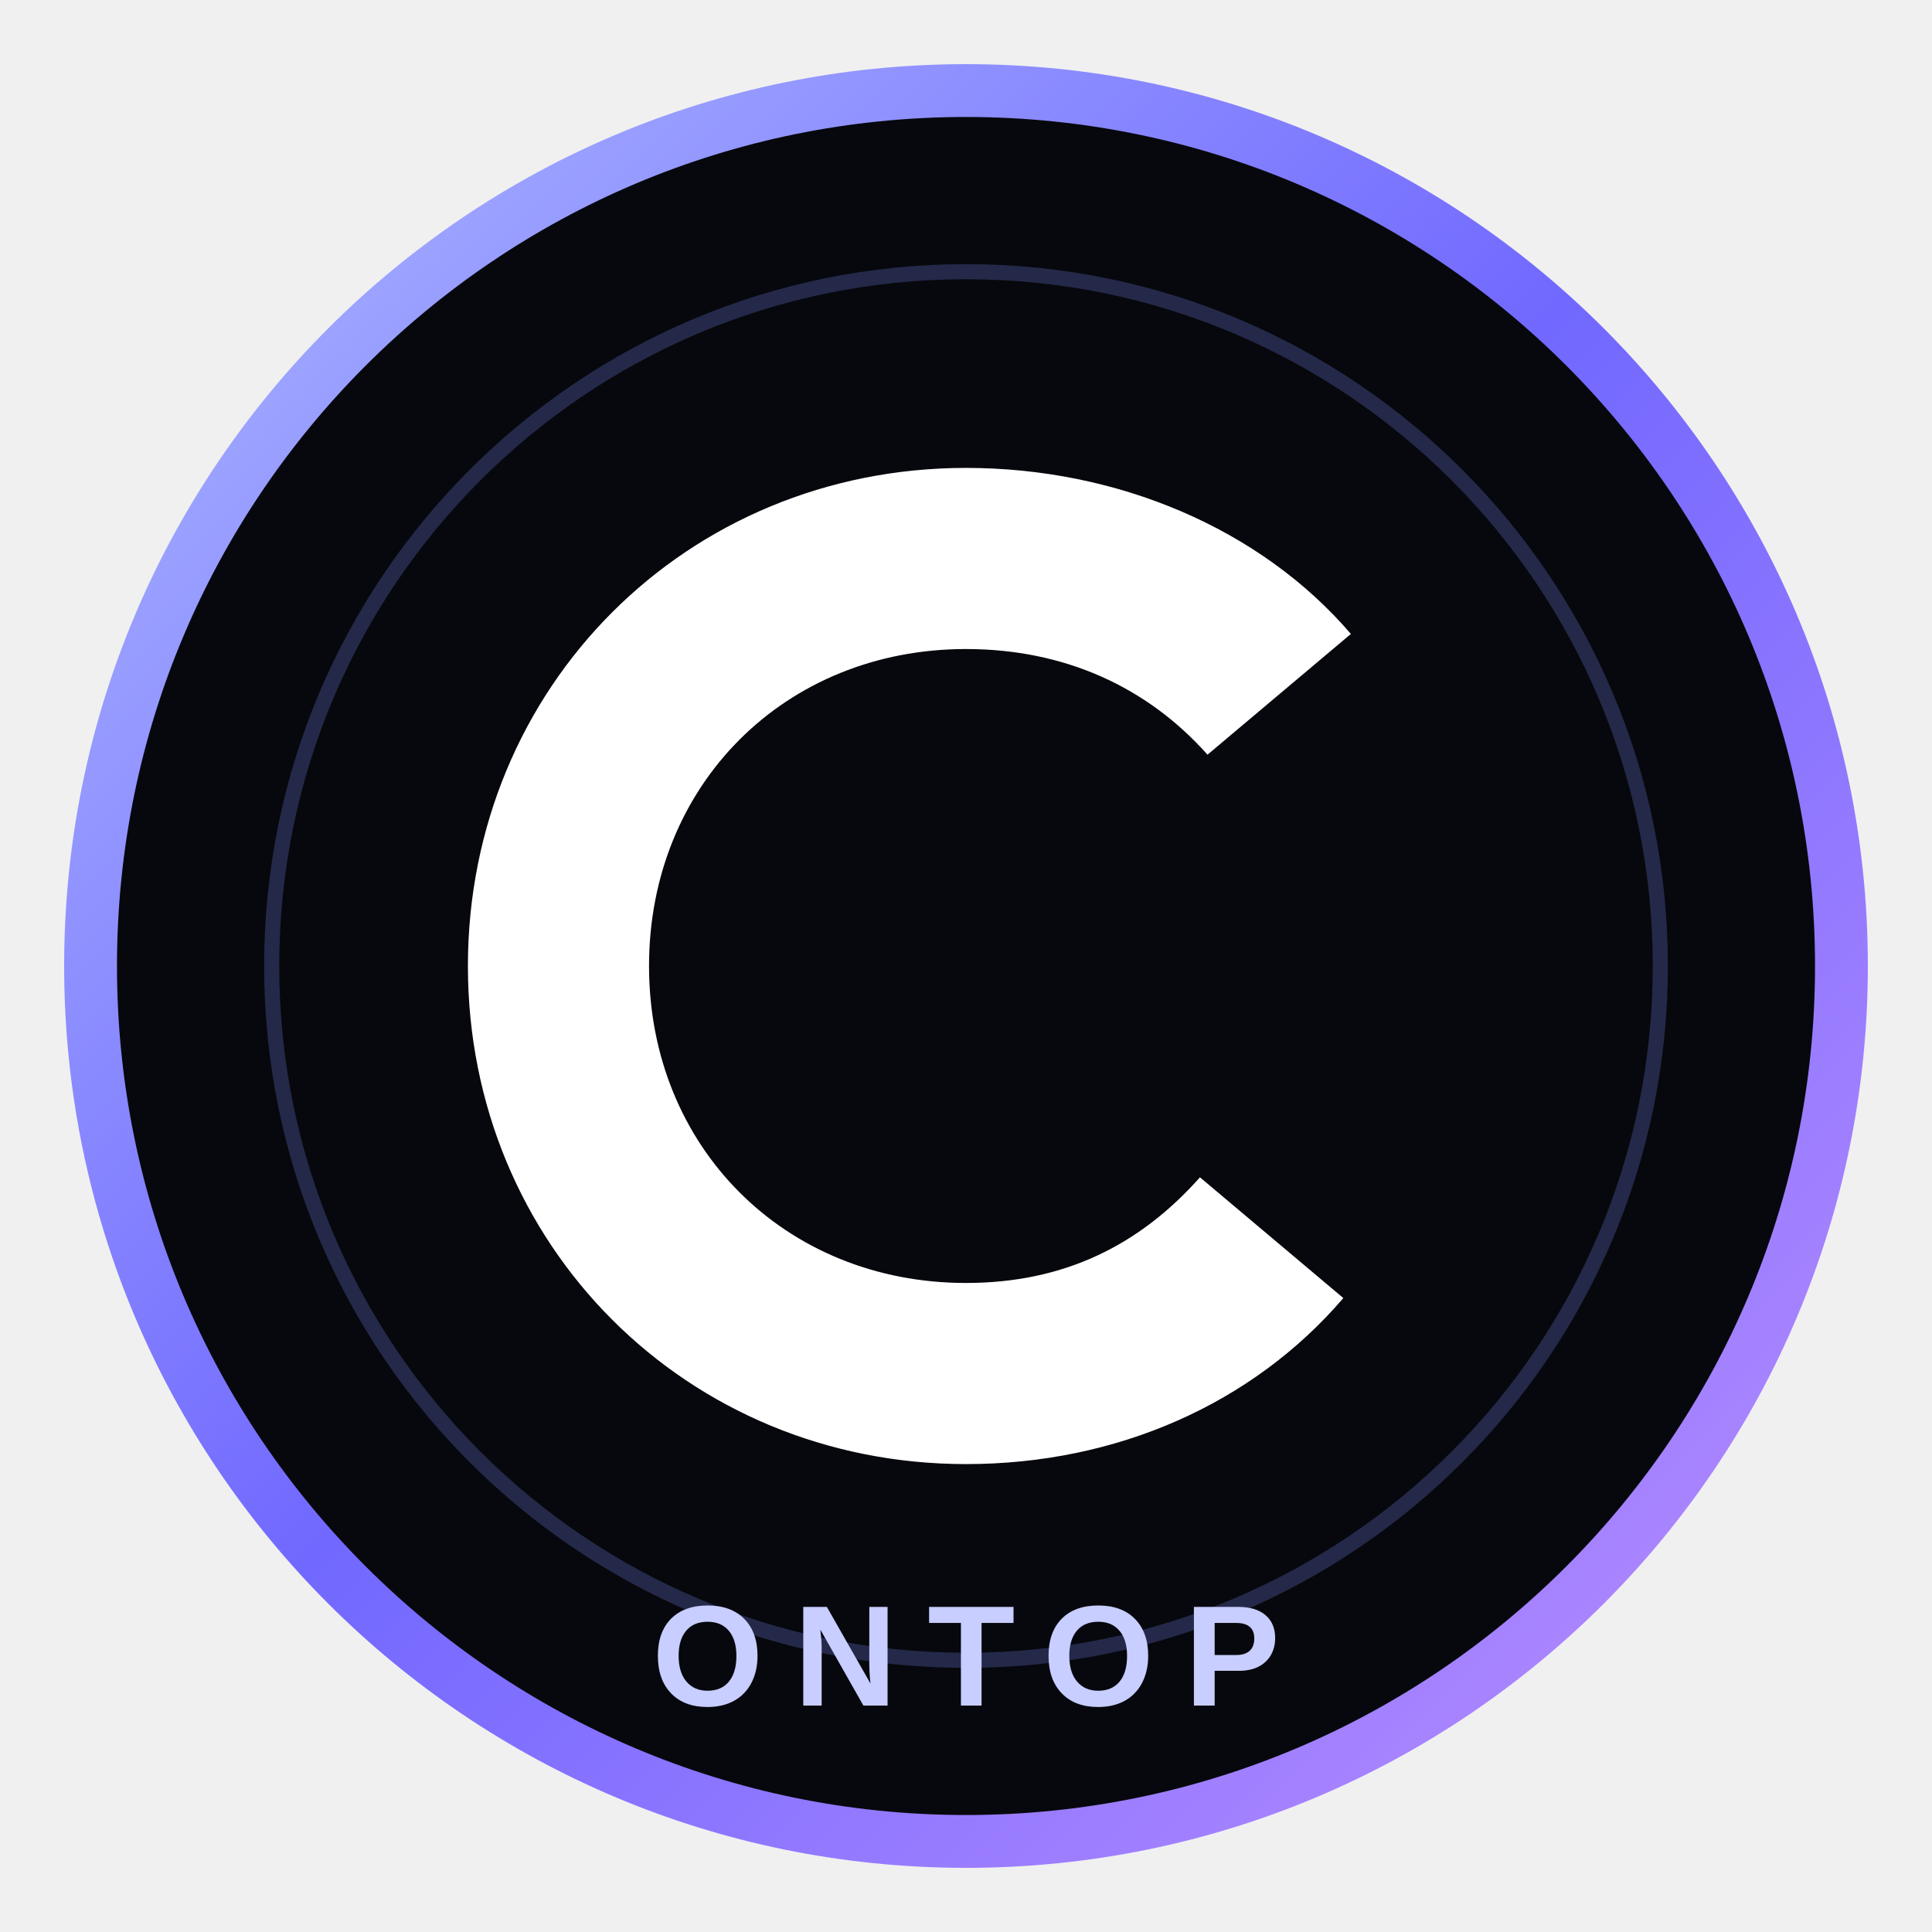
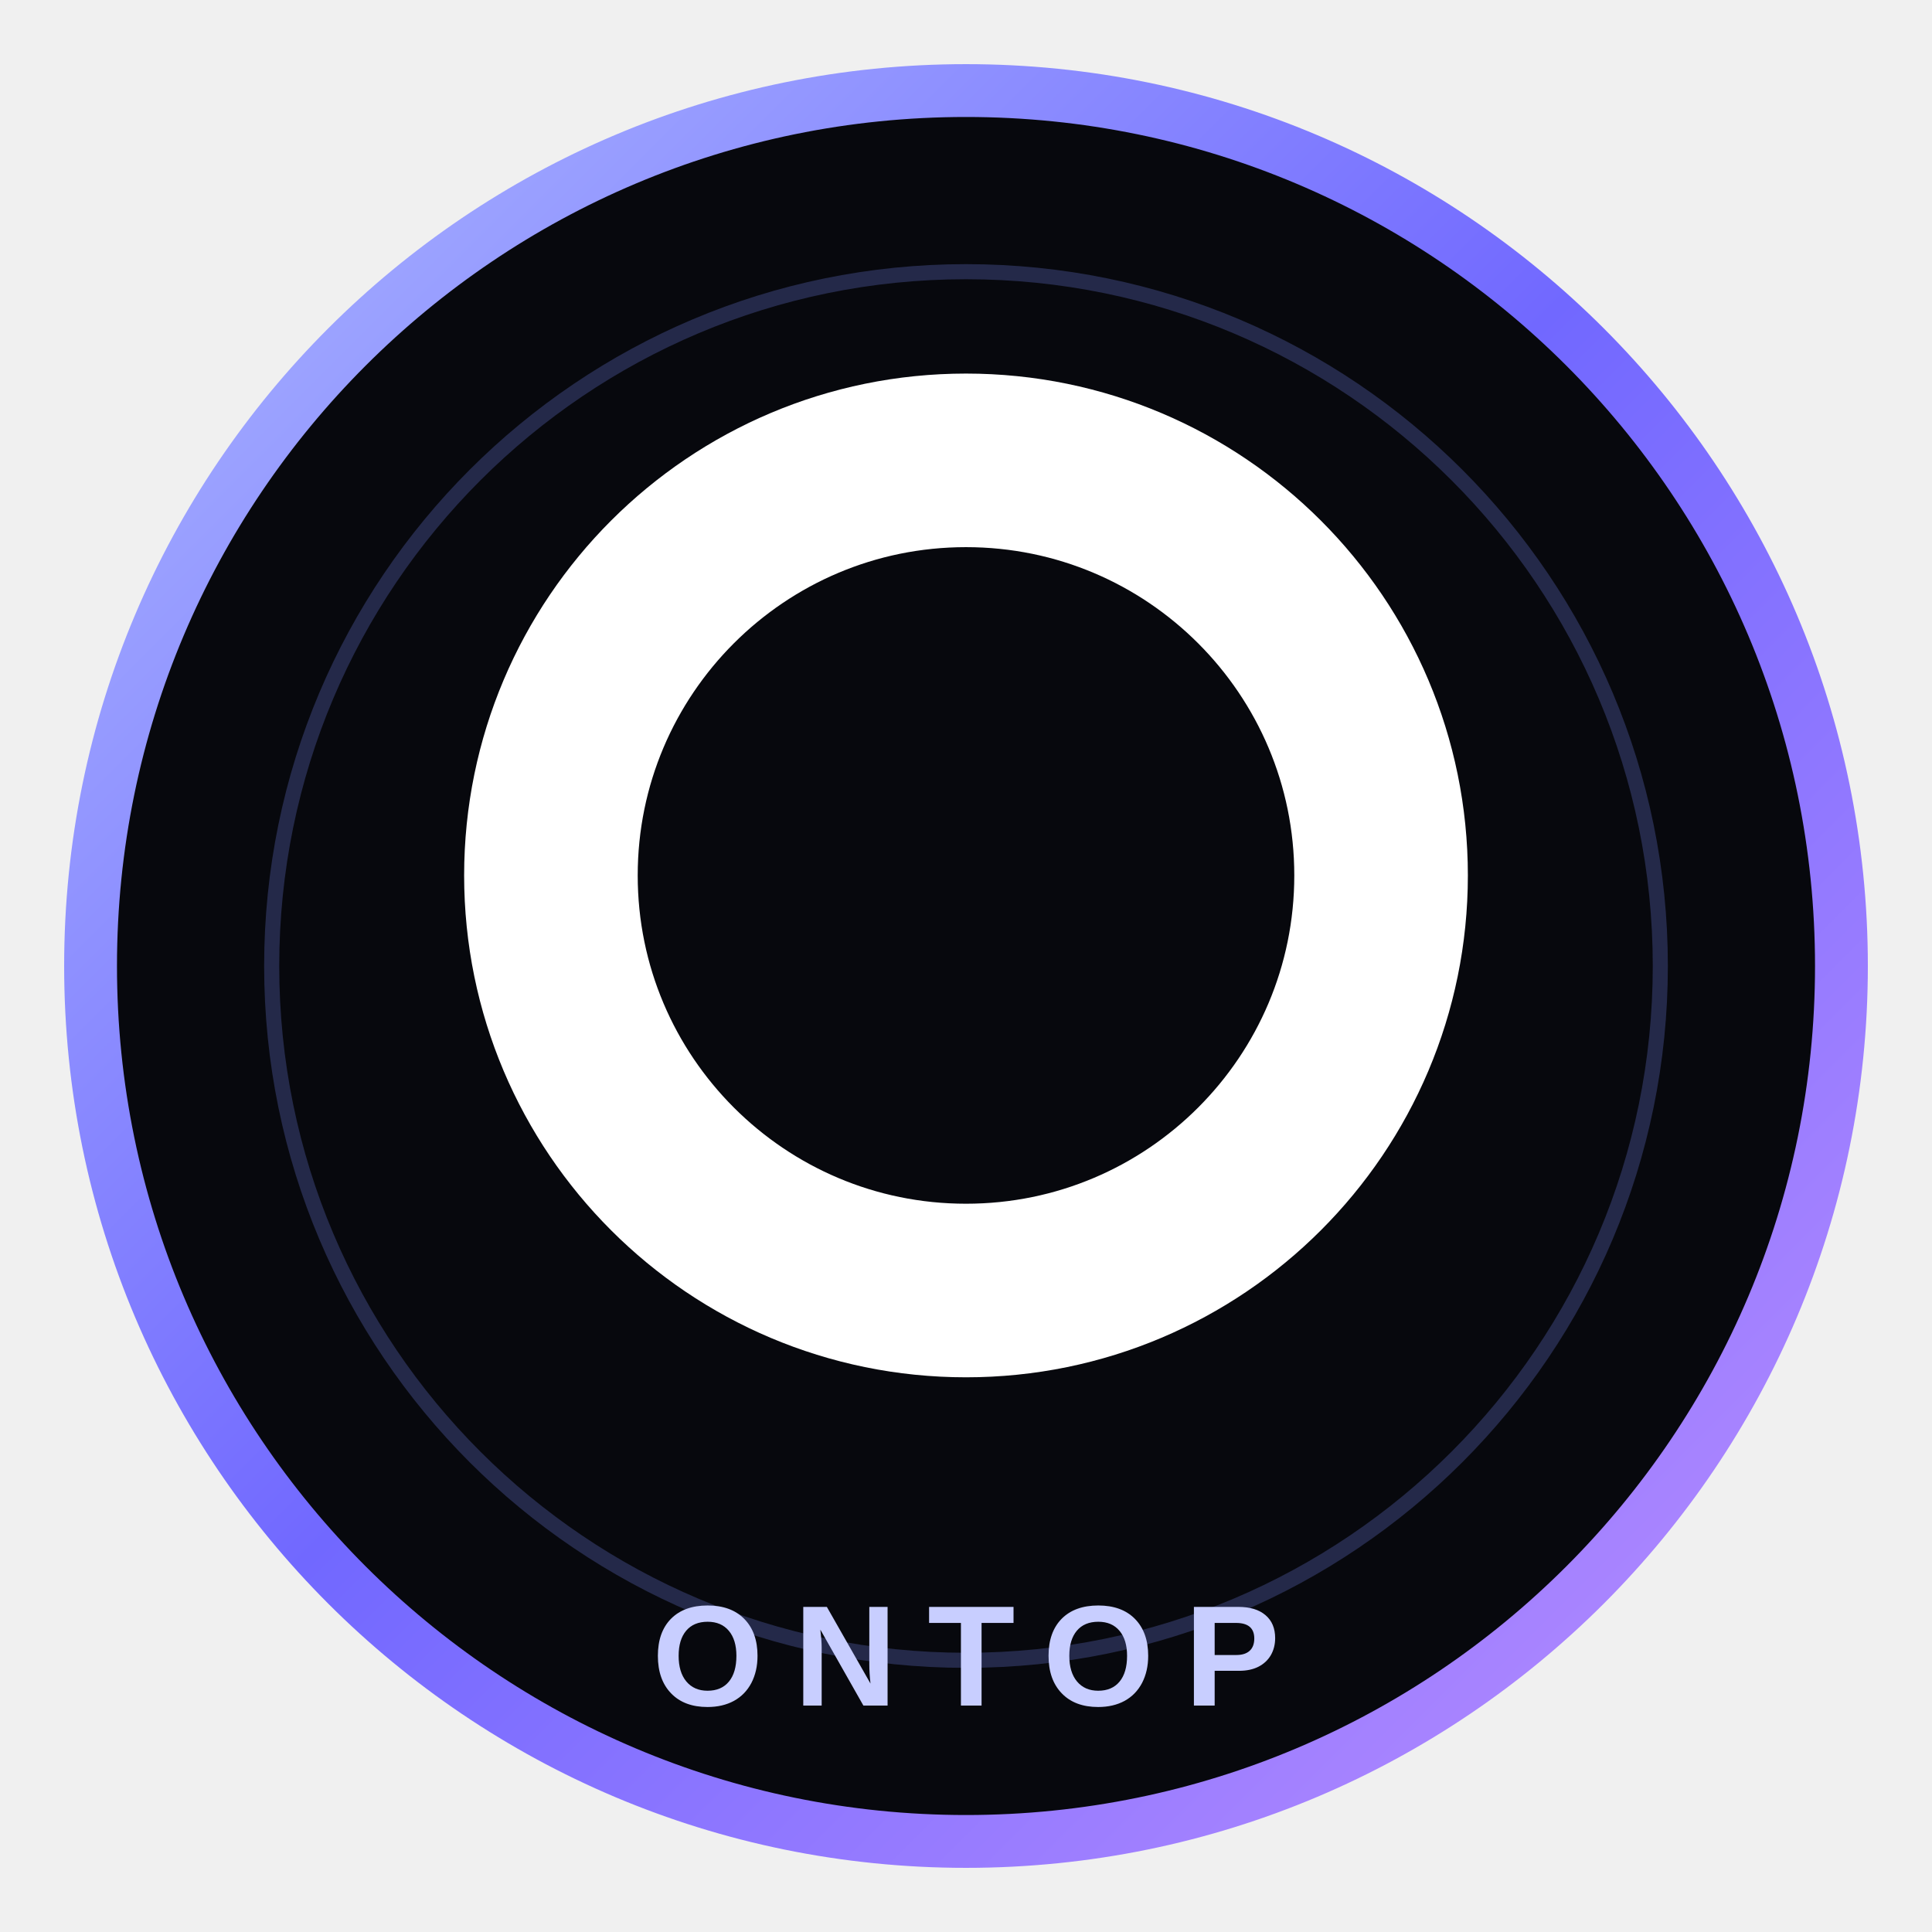
<svg xmlns="http://www.w3.org/2000/svg" viewBox="0 0 256 256" role="img" aria-labelledby="title desc">
  <defs>
    <linearGradient id="ring" x1="18" y1="18" x2="238" y2="238" gradientUnits="userSpaceOnUse">
      <stop stop-color="#a9b5ff" />
      <stop offset=".48" stop-color="#7168ff" />
      <stop offset="1" stop-color="#b88cff" />
    </linearGradient>
  </defs>
  <circle cx="128" cy="128" r="116" fill="#07080d" stroke="url(#ring)" stroke-width="7" />
  <circle cx="128" cy="128" r="92" fill="none" stroke="#242949" stroke-width="2" />
-   <path d="M128 62c-37 0-66 29-66 66s29 66 66 66c20 0 38-8 50-22l-19-16c-8 9-18 14-31 14-24 0-42-18-42-42s18-42 42-42c13 0 24 5 32 14l19-16c-12-14-31-22-51-22Z" fill="#fff" />
+   <circle cx="128" cy="116" r="55" fill="none" stroke="#fff" stroke-width="23" />
  <text x="128" y="226" text-anchor="middle" fill="#c8ceff" font-family="Arial,Helvetica,sans-serif" font-size="19" font-weight="700" letter-spacing="4">ONTOP</text>
</svg>
